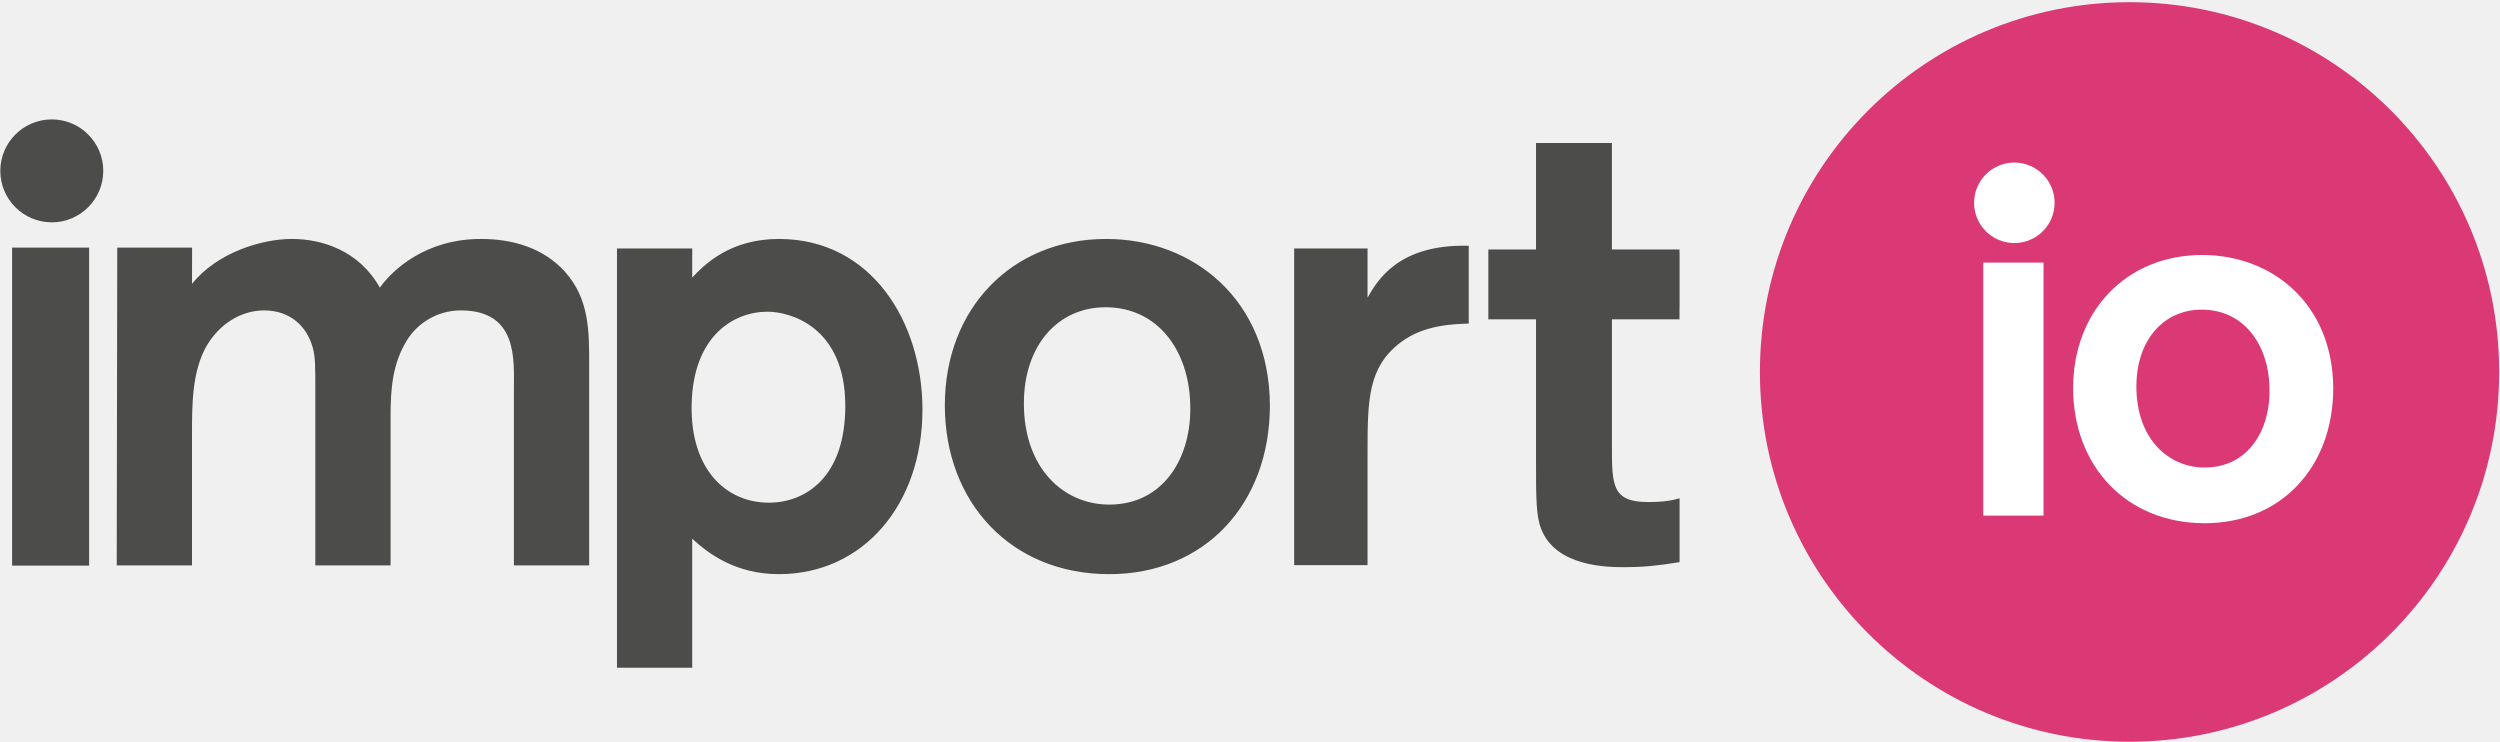
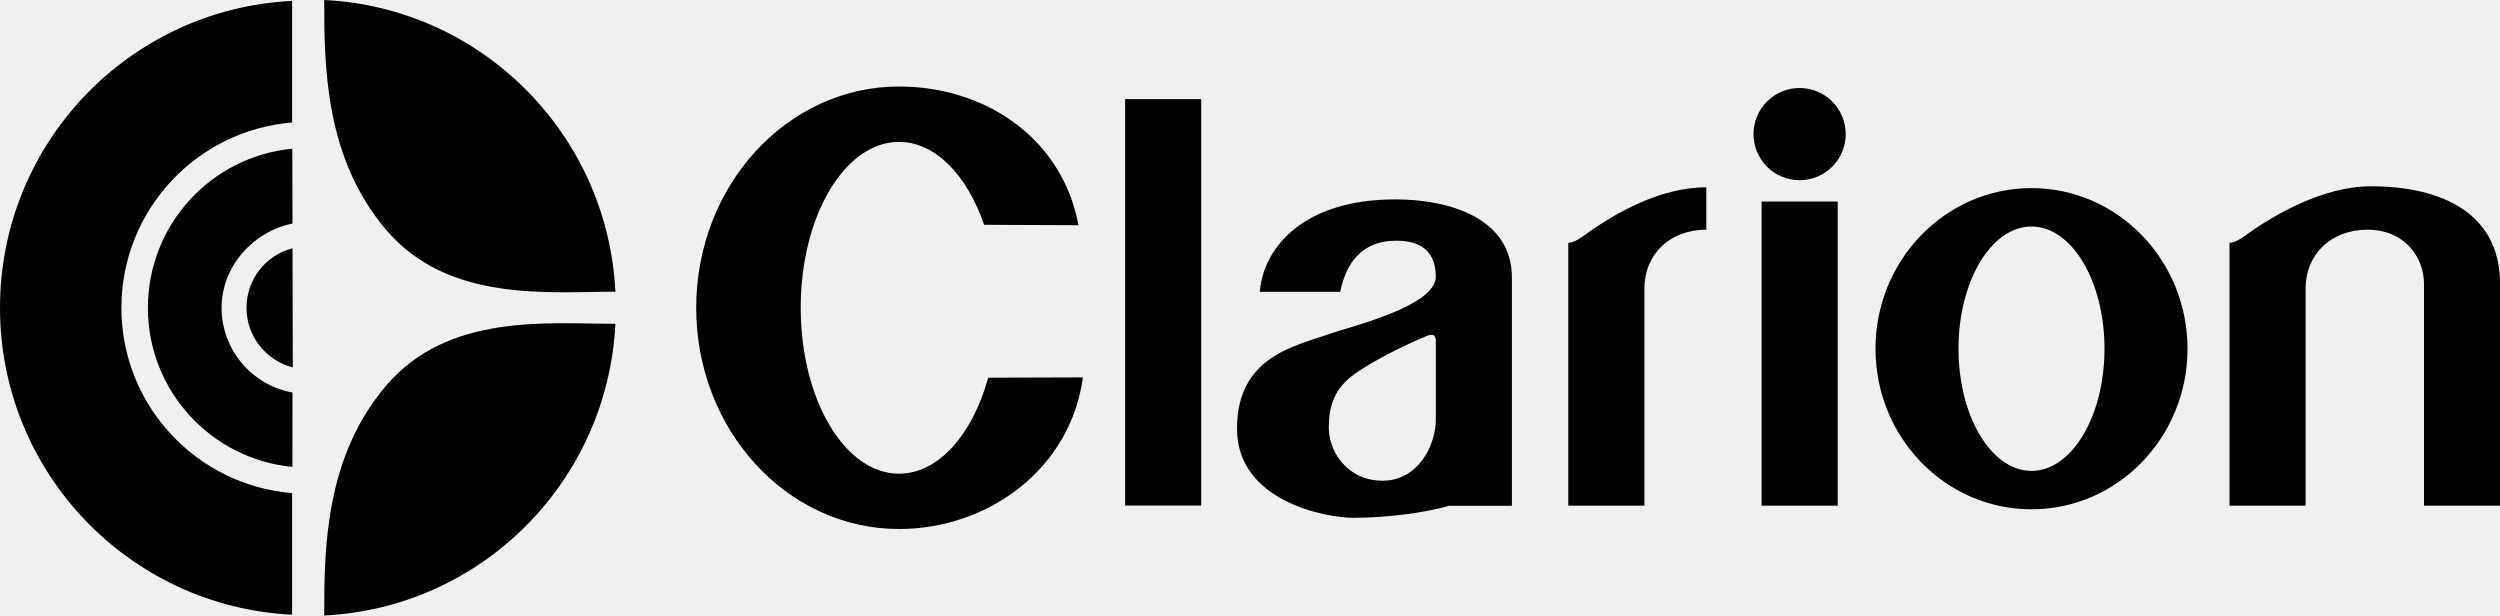
- <svg xmlns="http://www.w3.org/2000/svg" width="2500" height="742" viewBox="0 0 512 152" preserveAspectRatio="xMidYMid">
-   <path d="M511.891 76.196c.017 41.818-33.868 75.731-75.686 75.75-41.817.016-75.73-33.87-75.748-75.687v-.063C360.439 34.378 394.325.465 436.143.448 477.96.43 511.874 34.316 511.89 76.133v.063" fill="#DB3975" />
-   <path d="M406.218 53.79h12.338v51.835h-12.338V53.789zM451.577 107.179c-16.171 0-26.958-11.817-26.958-27.68 0-15.86 10.99-27.267 26.436-27.267 14.408 0 26.75 10.059 26.85 27.268 0 16.172-10.672 27.679-26.328 27.679m-.619-43.75c-7.782 0-13.382 6.22-13.382 15.755 0 10.682 6.537 16.59 14 16.59 9.018 0 13.58-7.88 13.263-16.482-.203-8.604-5.18-15.862-13.881-15.862M420.822 41.544a8.244 8.244 0 0 1-8.246 8.246 8.24 8.24 0 0 1-8.243-8.246 8.244 8.244 0 1 1 16.49 0" fill="#FFF" />
-   <path d="M23.955 50.728h15.332l-.02 7.42c5.18-6.476 14.379-9.2 20.467-9.2 6.092 0 13.734 2.333 18.01 9.977 2.591-3.628 9.325-9.976 20.73-9.976 6.477 0 12.694 1.815 17.101 6.608 5.181 5.7 5.053 12.568 5.053 19.303v40.957h-15.419V79.915c0-6.088.907-16.325-10.883-16.325-4.92 0-8.937 2.721-11.01 6.09-2.98 4.795-3.37 9.975-3.37 15.546v30.592H64.528v-36.29c0-4.667 0-6.352-.519-8.293-1.163-4.278-4.532-7.645-9.974-7.645-4.665 0-9.198 2.72-11.92 7.513-2.722 5.054-2.85 11.144-2.85 17.49v27.224H23.848l.107-65.09M126.324 50.892h15.416v5.96c2.462-2.59 7.647-7.902 17.752-7.902 19.045 0 29.408 17.104 29.408 34.982 0 19.303-12.05 33.683-29.408 33.683-8.94 0-14.51-4.273-17.752-7.257v26.433h-15.416V50.892zm31.094 52.081c7.517 0 15.678-5.18 15.678-19.821 0-16.193-11.271-19.3-15.934-19.3-7.128 0-15.288 5.18-15.547 19.04-.263 13.346 7.122 20.081 15.803 20.081zM227.17 117.616c-20.21 0-33.684-14.773-33.684-34.593 0-19.824 13.734-34.073 33.034-34.073 18.009 0 33.43 12.57 33.558 34.073 0 20.21-13.348 34.593-32.908 34.593m-.78-54.672c-9.714 0-16.71 7.774-16.71 19.689 0 13.348 8.16 20.731 17.49 20.731 11.268 0 16.97-9.843 16.583-20.602-.26-10.752-6.48-19.818-17.363-19.818M280.079 50.892v10.08c1.941-3.369 6.218-11.016 20.728-10.625v15.936c-3.367.13-9.203.258-13.993 3.887-6.609 5.053-6.735 11.662-6.735 22.414v23.188h-15.031v-64.88h15.03M2.413 50.728h15.773v65.13H2.413v-65.13zM21.088 35.005c0 5.822-4.722 10.542-10.543 10.542C4.72 45.547 0 40.827 0 35.005S4.72 24.46 10.545 24.46c5.821 0 10.543 4.723 10.543 10.545M343.986 65.421v-2.317H344V51.961h-.014v-.851h-13.848V29.288h-15.546V51.11h-9.765v14.311h9.765v29.651c0 6.48 0 10.625 1.034 13.216 2.982 7.9 13.86 7.9 17.1 7.9 3.502 0 6.61-.256 11.274-1.035v-13.085c-2.202.649-4.148.775-6.483.775-7.377 0-7.377-3.495-7.377-11.53V65.422h13.846" fill="#4C4D4A" />
+ <svg xmlns="http://www.w3.org/2000/svg" enable-background="new 0 0 2500 615.5" viewBox="0 0 2500 615.5">
+   <path d="m386.1 385.7c-60.9 71.5-61.9 162.4-61.9 229.8 157.6-7.7 283.4-134.2 291.2-291.7-67.4 0-167.4-10.9-229.3 61.9zm-61.9-385.7c0 67.4 1 158.3 61.9 229.8 61.9 72.8 161.9 61.9 229.3 61.9-7.8-157.5-133.7-284-291.2-291.7zm-202.8 307.8c0-97.5 75.1-177.5 170.7-185.3v-121.6c-162.7 7.9-292.1 142.2-292.1 306.9s129.4 299 292.1 306.9v-121.6c-95.6-7.8-170.7-87.8-170.7-185.3z" />
+   <path d="m221.6 307.8c0-41.6 31.7-76.3 70.9-84.3l-.2-74.8c-81 7.7-144.4 76-144.4 159.1s63.4 151.4 144.5 159.1l.1-74.4c-40.3-7.2-70.9-42.4-70.9-84.7z" />
+   <path d="m246.5 307.8c0 28.7 19.7 52.8 46.3 59.6l-.3-119.1c-26.5 6.8-46 30.8-46 59.5zm878.6-208.7h76.1v406.4h-76.1zm636.5 102.4h76.1v304.2h-76.1z" />
+   <circle cx="1799.6" cy="134.1" r="46.1" />
+   <path d="m899 473.7c-54.3 0-98.3-74.3-98.3-165.9 0-91.7 44-165.9 98.3-165.9 36.4 0 68.1 33.3 85.1 82.9l94.4.4c-16.5-88-94.2-138.7-179.5-138.7-112 0-202.8 99.1-202.8 221.3s90.8 221.2 202.8 221.2c89.7 0 171.7-60.5 183.9-151.6l-94.7.3c-15.6 56.7-49.7 96-89.2 96zm1471.7-287.4c-48.9 0-97 29.9-117.3 43.5-6.5 4.3-16.3 13-23.9 13v262.9h76.1v-217.3c0-33.7 25-58.7 61.9-58.7s56.5 27.2 56.5 54.3v221.7h76.1v-221.7c-.1-69.5-56.2-97.7-129.4-97.7zm-802.4 56.5v262.9h76.1v-217.3c0-33.7 25-58.7 61.9-58.7v-42.4c-48.9 0-93.8 28.8-114.1 42.4-6.5 4.4-16.3 13.1-23.9 13.1zm463.2-54.7c-86.1 0-156 71.9-156 160.6s69.8 160.6 156 160.6 156-71.9 156-160.6-69.9-160.6-156-160.6zm0 282.8c-40.3 0-73-54.7-73-122.2s32.7-122.2 73-122.2 73 54.7 73 122.2-32.7 122.2-73 122.2zm-635.9-271.5c-95.6 0-132.6 51.1-135.8 92.4h80.4c9.8-47.8 41.3-51.1 56.5-51.1s39.1 4.3 39.1 35.9c0 29.9-85.8 50-105.4 57-34.5 12.4-93.4 22.3-93.4 95.1s89.1 89.1 116.3 89.1c30.4 0 69.5-4.3 95.6-12h63v-228.2c0-59.8-63-78.2-116.3-78.2zm40.2 220.5c0 25-17.4 60.8-53.2 60.8-35.9 0-53.8-29.9-53.8-52.7s6-39.7 25.5-53.8c19.6-14.1 53.2-30.4 69.5-36.9 4.3-2.2 12-5.4 12 3.3z" />
</svg>
